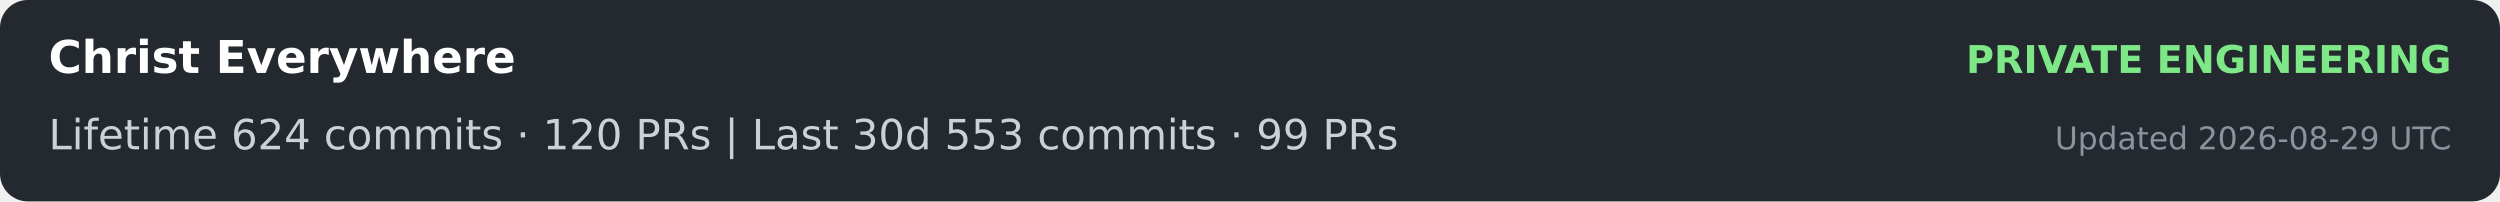
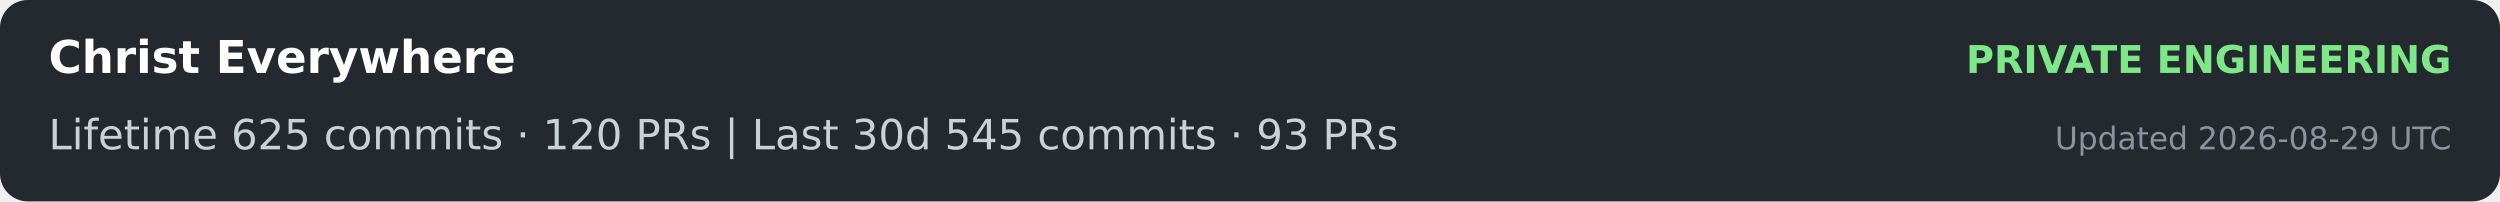
- <svg xmlns="http://www.w3.org/2000/svg" width="720" height="58" role="img" aria-label="Christ Everywhere: lifetime 624 commits and 120 PRs; last 30 days 553 commits and 99 PRs">
+ <svg xmlns="http://www.w3.org/2000/svg" width="720" height="58" role="img" aria-label="Christ Everywhere: lifetime 625 commits and 120 PRs; last 30 days 545 commits and 93 PRs">
  <rect width="720" height="58" rx="8" fill="#24292f" />
  <text x="14" y="21" fill="#ffffff" font-family="Verdana,DejaVu Sans,sans-serif" font-size="13" font-weight="700">Christ Everywhere</text>
  <text x="706" y="21" text-anchor="end" fill="#7ee787" font-family="Verdana,DejaVu Sans,sans-serif" font-size="11" font-weight="700">PRIVATE ENGINEERING</text>
-   <text x="14" y="43" fill="#c9d1d9" font-family="Verdana,DejaVu Sans,sans-serif" font-size="12">Lifetime  624 commits · 120 PRs     |     Last 30d  553 commits · 99 PRs</text>
+   <text x="14" y="43" fill="#c9d1d9" font-family="Verdana,DejaVu Sans,sans-serif" font-size="12">Lifetime  625 commits · 120 PRs     |     Last 30d  545 commits · 93 PRs</text>
  <text x="706" y="43" text-anchor="end" fill="#8b949e" font-family="Verdana,DejaVu Sans,sans-serif" font-size="9">Updated 2026-08-29 UTC</text>
</svg>
